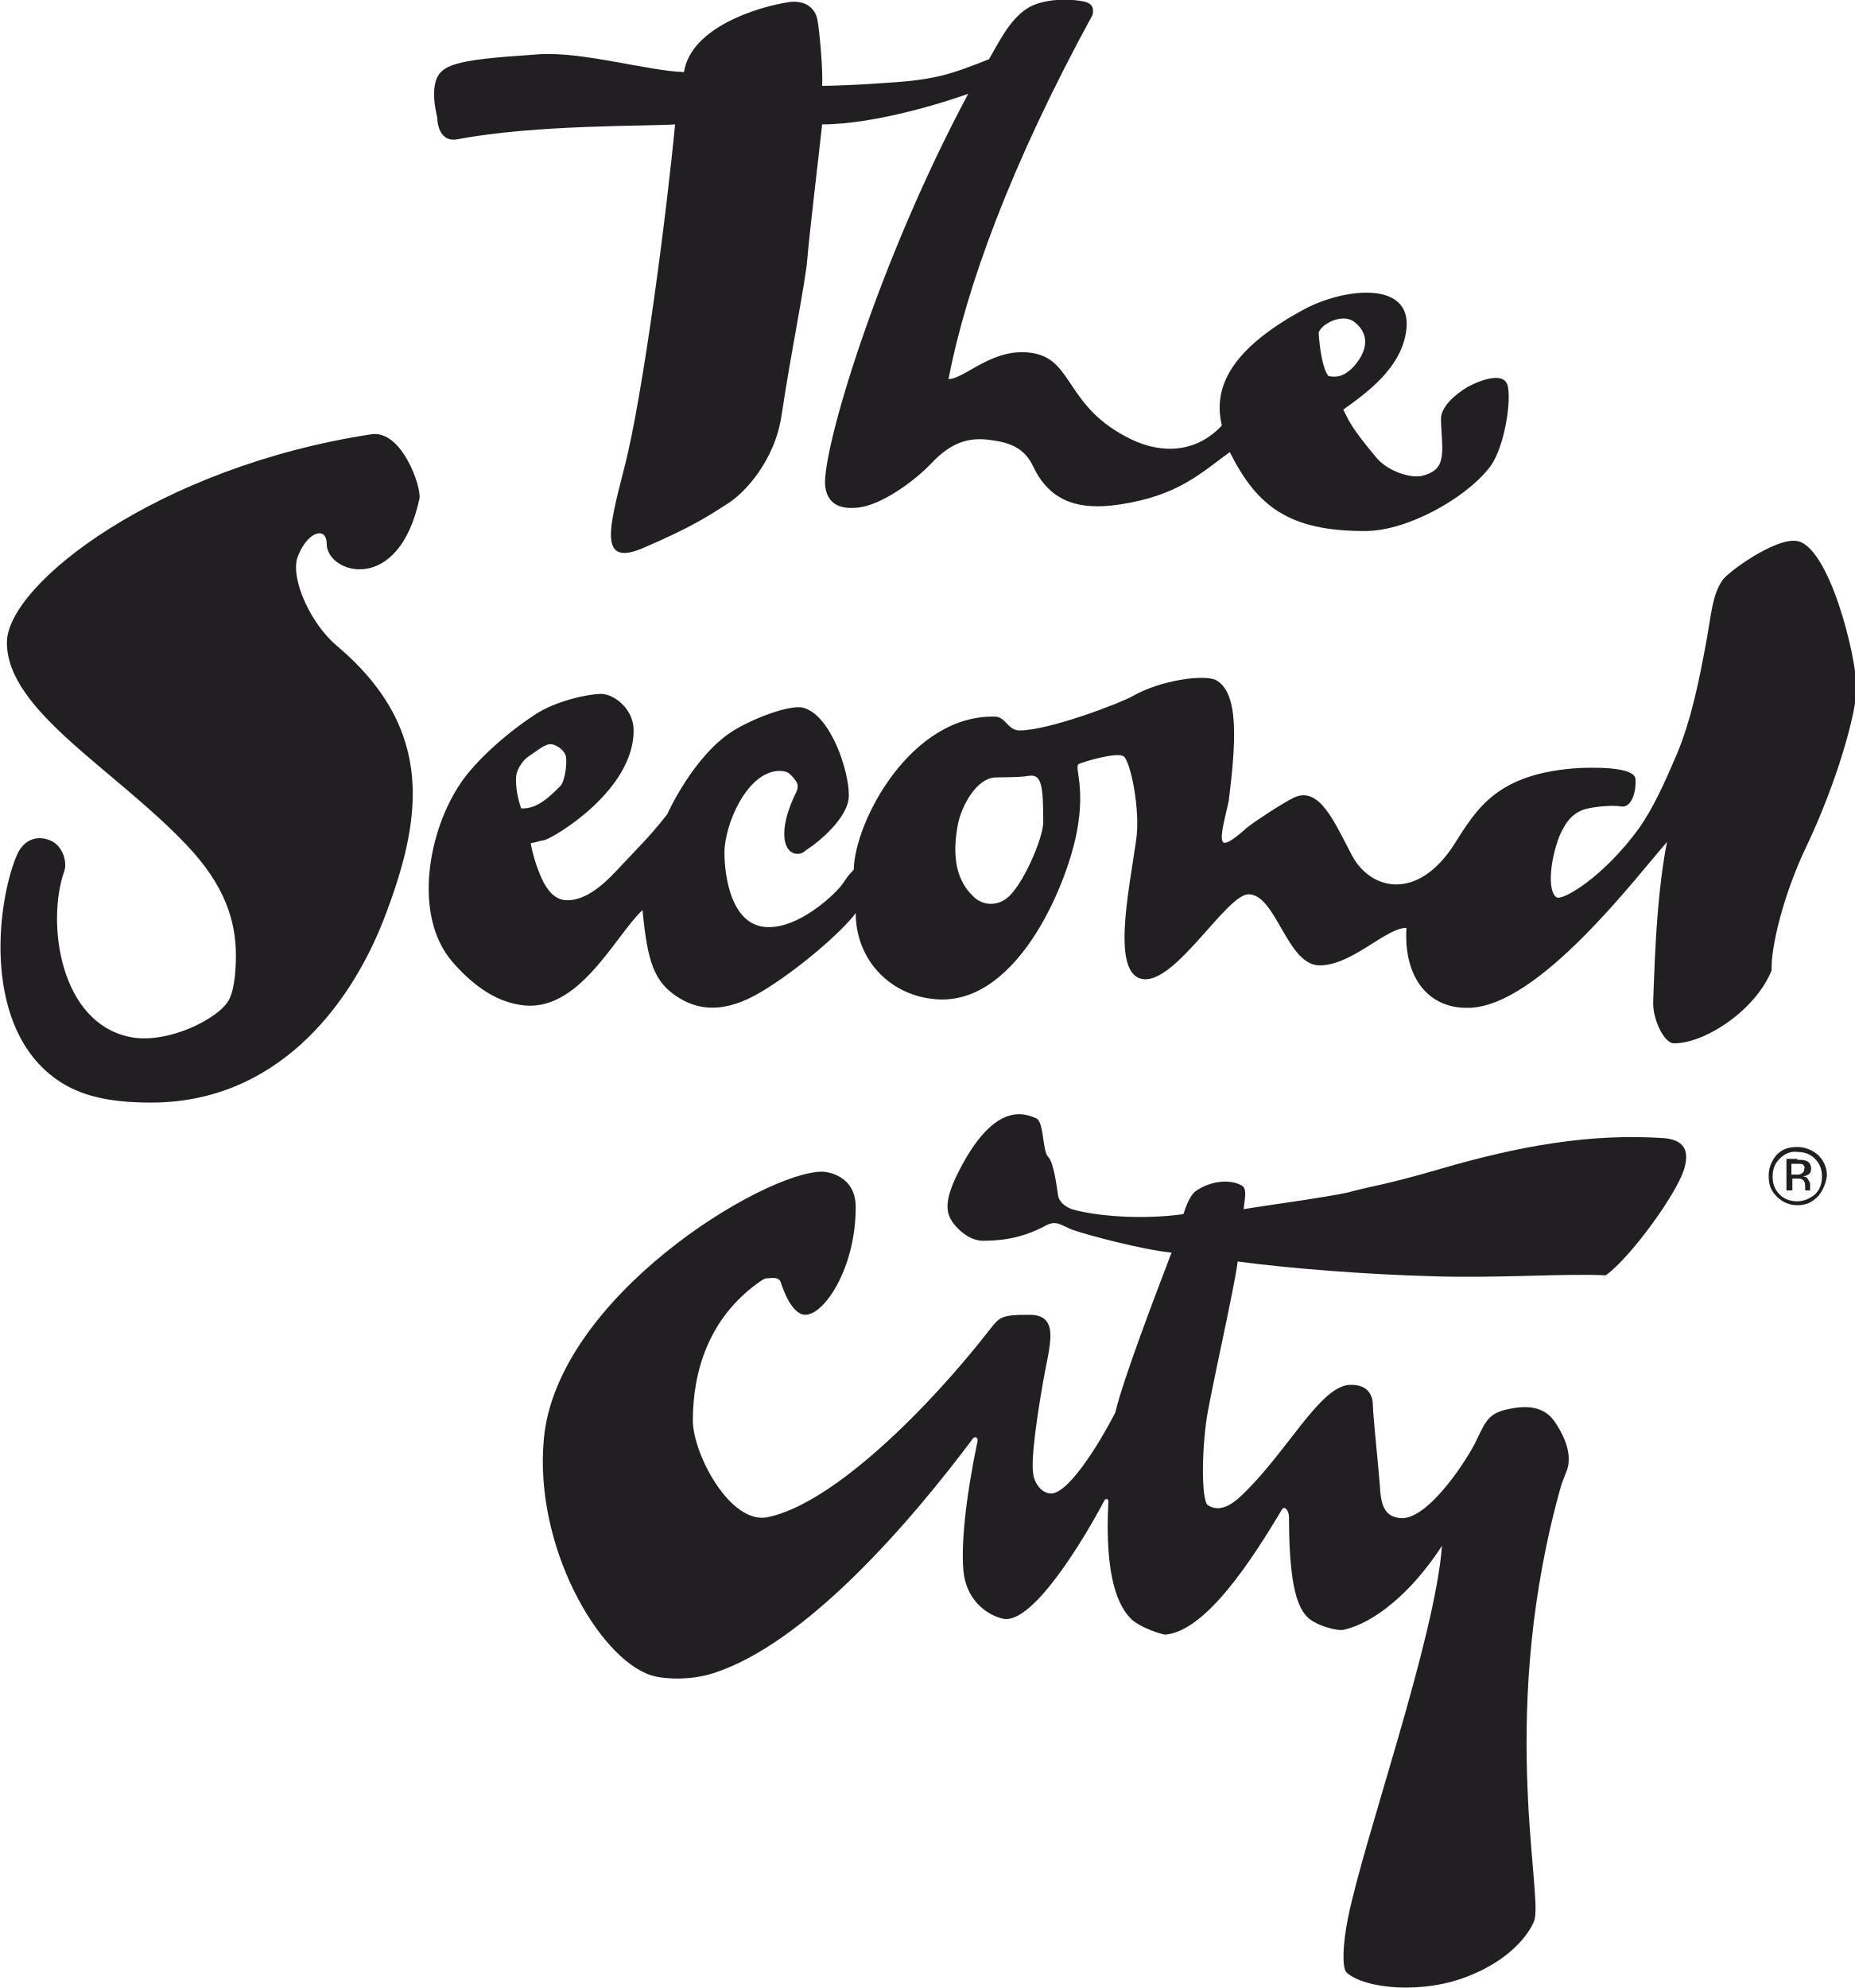
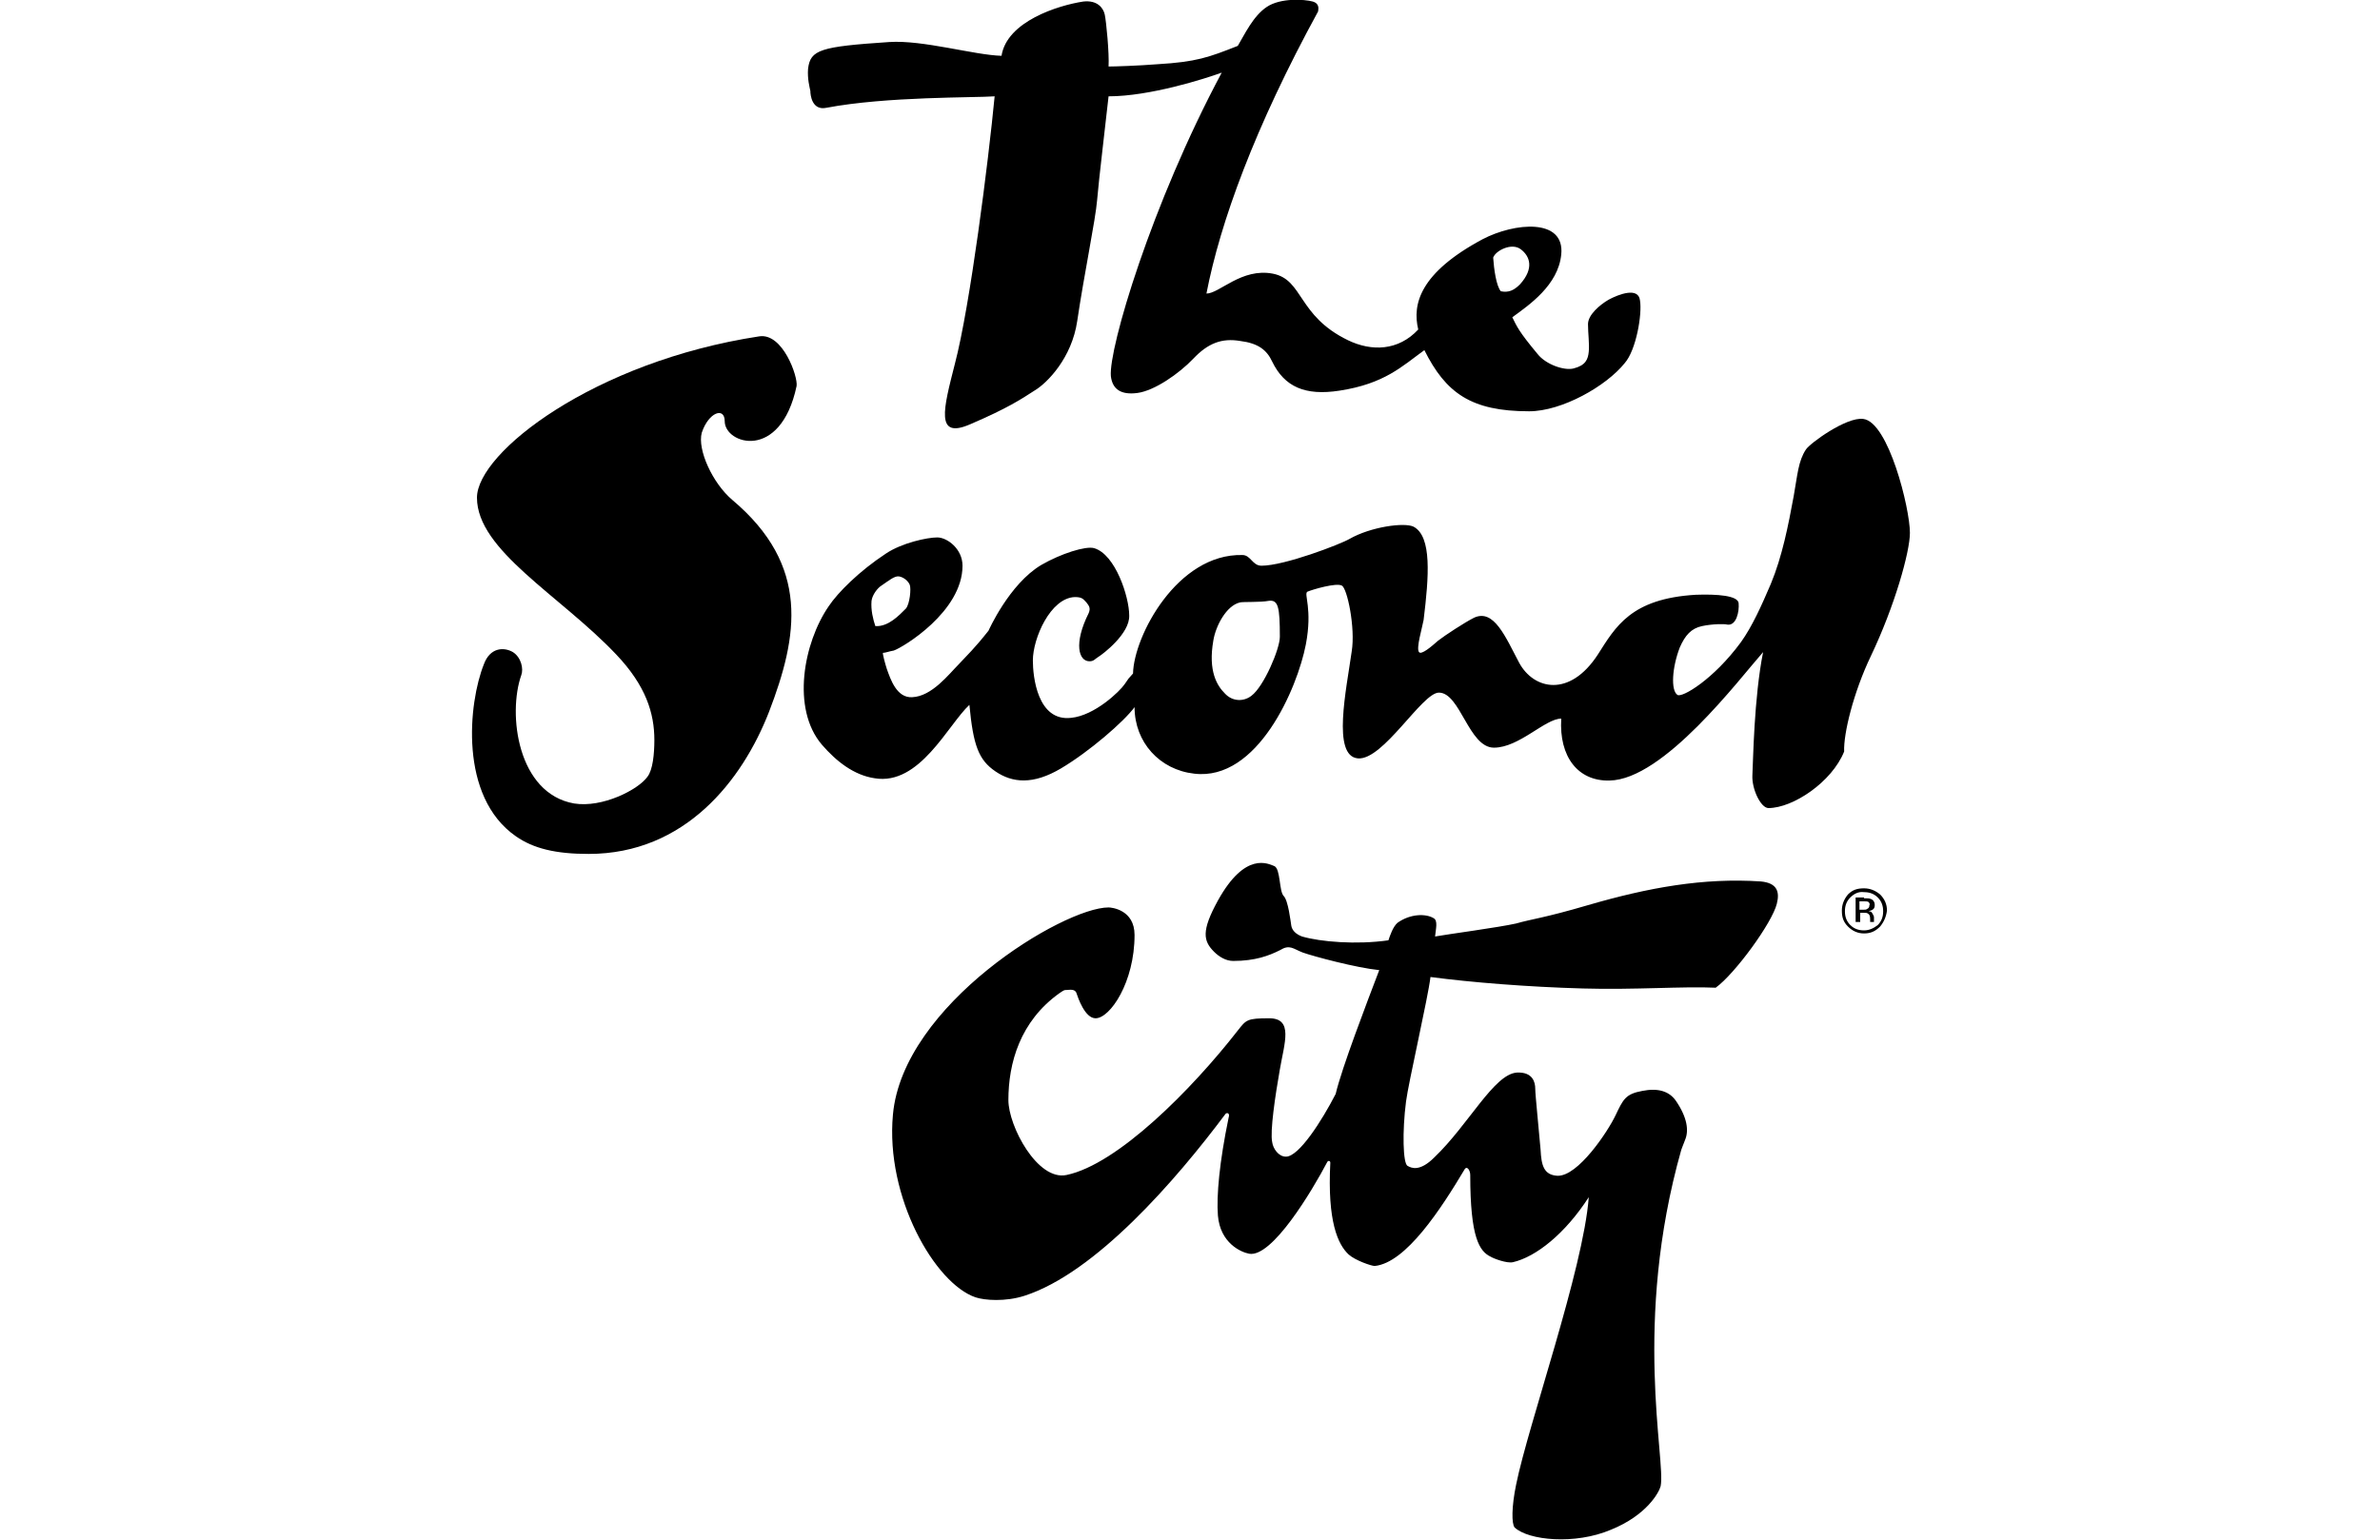
- <svg xmlns="http://www.w3.org/2000/svg" version="1.1" id="Layer_1" x="0px" y="0px" viewBox="0 0 187.9 201.4" style="enable-background:new 0 0 187.9 201.4;" xml:space="preserve">
-   <style type="text/css">
- 	.st0{fill:#211F21;}
- </style>
+ <svg xmlns="http://www.w3.org/2000/svg" version="1.1" id="Layer_1" x="0px" y="0px" width="1224px" height="792px" viewBox="0 0 1224 792" enable-background="new 0 0 1224 792" xml:space="preserve">
  <g>
-     <path class="st0" d="M37.6,44C16,47.3,0.7,59.2,0.7,65.1c0,6.9,10.9,12.8,18.2,20.5c3.9,4.1,5,7.7,5,11.2c0,1.8-0.2,3.9-0.9,4.8   c-1.2,1.7-5.9,4.1-9.6,3.5C6,103.8,4.7,93.4,6.5,88.3c0.3-0.8,0-2.3-1.1-3c-1.2-0.7-3-0.6-3.8,1.6c-2,5-3.3,17.3,4.2,22.5   c2.3,1.6,5.2,2.3,9.5,2.3c12.6,0,20.1-9.6,23.6-18.6c3.8-9.9,5.4-19.1-4.8-27.7c-2.6-2.2-4.6-6.6-4-8.8c0.9-2.7,3-3.4,3-1.5   c0,3,7.3,5.3,9.4-4.6C42.7,49.3,40.7,43.5,37.6,44" />
-     <path class="st0" d="M105.7,83.3c0,1.6-2.1,6.5-3.7,7.7c-1,0.8-2.5,0.8-3.5-0.3c-1-1-2.2-2.9-1.5-6.9c0.3-1.9,1.7-4.6,3.5-5   c0.4-0.1,2.7,0,3.7-0.2C105.5,78.4,105.7,79.4,105.7,83.3 M52.8,81.9c-0.3-0.9-0.6-2.1-0.5-3.3c0.1-0.8,0.8-1.7,1.3-2   c0.9-0.6,1.7-1.3,2.3-1.2c0.6,0.1,1.2,0.6,1.4,1.1c0.2,0.5,0,2.5-0.5,3.1C55.9,80.5,54.5,82,52.8,81.9 M86.5,88.1   c-0.8,0.9-0.4,0.4-1.1,1.4c-0.6,0.9-3.9,4.1-7,4.4c-4.4,0.5-5-5.4-5-7.5c0-2.9,2.3-8.2,5.5-8.3c1,0,1.1,0.3,1.5,0.7   c0.3,0.4,0.6,0.7,0.3,1.4c-2,4-1.3,6.3,0.1,6.3c0.6,0,0.7-0.3,1.2-0.6c0.5-0.3,4.1-3,4-5.4c0-2.4-1.8-8-4.6-8.8   c-1.1-0.3-4.3,0.7-6.9,2.2c-4.2,2.5-6.9,8.6-6.9,8.6c-1.9,2.4-2.7,3.1-3.9,4.4c-1.3,1.3-3.5,4.2-6.1,4.3c-2,0.1-2.8-2.3-3.3-3.7   c-0.2-0.6-0.6-2.1-0.5-2.1c0.3,0,0.8-0.2,1.4-0.3c1.2-0.4,9-5.1,9-11.1c0-2.2-2-3.7-3.3-3.7c-1.3,0-4.6,0.7-6.7,2.1   c-3.5,2.3-6.3,5.1-7.5,6.9c-3.3,4.8-4.9,13.4-0.9,18.1c1.9,2.2,4.2,4,6.9,4.4c5.9,1,9.6-7,12.4-9.6c0.5,5.3,1.2,7.2,3.4,8.7   c2.2,1.5,4.9,1.8,8.6-0.4c3.7-2.2,8.2-6.1,9.6-8c0,4.6,3.3,8.2,7.8,8.7c8.3,1,13.5-11.2,14.6-16.9c0.9-4.7-0.3-6.6,0.2-6.9   c0.7-0.3,3.8-1.2,4.5-0.8c0.7,0.3,1.8,5.5,1.3,8.6c-0.7,5-2.6,13.7,0.8,14c3.3,0.3,8.4-8.6,10.6-8.6c2.8,0,3.9,7.2,7.2,7.2   c3.3,0,6.7-3.8,8.8-3.8c-0.3,5,2.2,8.2,6.3,8.1c7.1-0.1,17-13.3,20.1-16.8c-1.2,6-1.3,14.3-1.4,16.1c-0.1,1.8,1.1,4.3,2.1,4.3   c3.2,0,8.3-3.4,9.9-7.4c-0.1-2.3,1.2-7.7,3.5-12.5c3.1-6.5,5.1-13.6,5.1-16.1c0-3.2-2.8-14.5-6.1-14.9c-2.2-0.3-7,3.2-7.5,4   c-1,1.5-1.1,3.3-1.6,6.1c-0.7,3.8-1.5,7.9-3,11.5c-1.2,2.8-2.4,5.5-3.9,7.6c-3.6,4.9-7.7,7.3-8.3,6.9c-0.9-0.6-0.7-3.6,0.3-6.2   c0.7-1.6,1.5-2.5,2.9-2.8c1.4-0.3,3-0.3,3.3-0.2c1.2,0.2,1.6-1.7,1.5-2.8c-0.1-1-2.8-1.2-5.6-1.1c-8.5,0.5-10.5,4.2-12.8,7.8   c-3.7,5.7-8.4,4.6-10.3,1.1c-1.8-3.4-3.3-7.1-5.9-5.9c-1.2,0.6-3.8,2.3-4.7,3c-0.9,0.8-2.2,1.9-2.5,1.5c-0.4-0.5,0.4-3.1,0.6-4.2   c0.7-5.7,1.1-10.9-1.3-12.2c-1.2-0.6-5.6,0-8.4,1.6c-1.2,0.7-8.5,3.5-11.5,3.5c-1.2,0-1.4-1.4-2.5-1.4   C92.3,72.4,86.6,83.2,86.5,88.1" />
-     <path class="st0" d="M134.6,38.1c-0.6-0.7-0.9-2.9-1-4.4c0.3-0.9,2.4-2,3.6-1.1c1.2,0.9,1.8,2.5-0.1,4.6   C136.3,38,135.6,38.3,134.6,38.1 M152.8,39.3c-0.2-1.8-2.8-0.8-4.1-0.1c-1.2,0.7-2.7,2-2.7,3.2c0,1.2,0.2,2.6,0.1,3.6   c-0.1,1-0.4,1.8-2,2.2c-1.2,0.3-3.6-0.5-4.7-1.9c-2.5-3-2.7-3.6-3.3-4.8c2.2-1.6,6-4.2,6.4-8.2c0.5-4.8-6.1-4.2-10.3-2   c-8.2,4.4-9.2,8.5-8.4,11.8c-2.6,2.8-6.1,2.9-9.2,1.4c-6.6-3.2-5.8-7.9-9.8-8.7c-4.1-0.8-7,2.6-8.7,2.6c1.8-9.3,6.3-21.7,14.6-36.9   c0-0.2,0.3-1-0.7-1.3c-1.1-0.3-4.2-0.5-6,0.7c-1.8,1.2-2.9,3.6-3.8,5.1c-3.8,1.5-5.4,2.1-10.5,2.4c-2.5,0.2-5.6,0.3-6.4,0.3   c0.1-1.7-0.3-5.9-0.5-6.8c-0.2-0.9-1-1.9-2.8-1.7c-3.3,0.5-10,2.6-10.7,7.1C65.7,7.2,59,5.2,54.6,5.5c-9,0.6-10.3,1-10.6,3.5   c-0.1,1.3,0.2,2.4,0.3,2.9c0,0.5,0.2,2.6,2.1,2.2c7.9-1.5,19.4-1.3,22-1.5c-0.8,8.4-3.2,27.4-5.2,35c-1.5,5.9-2.6,9.9,2,7.9   c4.9-2.1,6.7-3.3,8.4-4.4c1.7-1,4.9-4.3,5.6-9.1c0.9-6.1,2.4-13.3,2.6-15.8c0.2-2.5,1.2-10.8,1.5-13.6c5.4,0,12.6-2.3,14.8-3.1   c-9.2,17.2-14.8,36.1-14.5,39.7c0.2,1.7,1.3,2.5,3.5,2.2c2.2-0.3,5.4-2.5,7.3-4.5c1.9-2,3.7-2.7,6.1-2.3c2.4,0.3,3.5,1.2,4.2,2.7   c1.6,3.3,4.3,4.5,8.8,3.8c5.9-0.9,8.2-3.2,11.1-5.3c2.8,5.6,6.1,8,13.7,8c4.3,0,10.1-3.3,12.5-6.3   C152.3,45.8,153.1,41.1,152.8,39.3" />
-     <path class="st0" d="M83.3,118.7c-5.9,0-26.9,12.7-28.2,27.1c-1,10.8,5.5,22.1,10.8,23.9c1.2,0.4,3.9,0.6,6.4-0.2   c9.3-3,19.8-15.1,26.3-23.8c0.2-0.2,0.6-0.1,0.4,0.5c-1.2,5.8-1.6,10.2-1.4,12.8c0.3,3.6,3,4.8,4.1,5c3,0.5,8.2-8.2,10.2-12   c0.1-0.2,0.4-0.2,0.4,0.1c-0.4,7.7,1,10.7,2.4,12c0.9,0.8,3,1.5,3.4,1.5c4.1-0.4,8.7-7.5,11.8-12.7c0.3-0.4,0.7,0.2,0.7,0.8   c0,8.2,1.2,10,2.7,10.7c0.3,0.2,2.1,0.9,2.9,0.7c3-0.7,6.8-3.7,9.9-8.5c-0.7,9.4-7.9,29.7-9.5,37.6c-0.6,2.9-0.6,5.1-0.2,5.6   c1.8,1.7,7.9,2.3,12.6,0.3c4.7-1.9,6.3-4.9,6.5-5.7c0.7-3.4-3.7-21.4,2.7-44c0.1-0.3,0.2-0.5,0.5-1.3c0.5-1.2,0.3-2.9-1.2-5.1   c-0.9-1.3-2.4-1.7-4.4-1.3c-2.2,0.4-2.5,1.1-3.5,3.2c-1,2.1-4.9,8-7.6,7.9c-1.8-0.1-2.1-1.4-2.2-3.4c-0.2-2.4-0.7-7.2-0.7-8   c0-0.8-0.3-2.2-2.4-2.1c-3,0.2-6.3,6.8-10.8,11.1c-1.9,1.9-3,1.4-3.5,1.1c-0.6-0.3-0.7-4.5-0.2-8.4c0.3-2.4,2.9-13.7,3.2-16.3   c5.3,0.7,12.7,1.3,19.9,1.5c6.8,0.2,13.1-0.3,17.4-0.1c2.5-1.8,7.4-8.5,8-11c0.4-1.6,0-2.7-2.1-2.9c-7.5-0.5-14.7,0.8-22.6,3.1   c-5.8,1.7-7.3,1.8-9.4,2.4c-2.2,0.5-8.9,1.4-10.6,1.7c0.1-1,0.4-2.1-0.2-2.4c-1-0.6-3-0.6-4.7,0.6c-0.6,0.5-1,1.7-1.2,2.3   c-4.2,0.6-8.9,0.2-11.3-0.5c-0.8-0.3-1.3-0.8-1.4-1.4c-0.1-0.6-0.4-3.3-1-3.9c-0.6-0.6-0.4-3.5-1.2-3.9c-0.8-0.3-3.8-2-7.4,4.5   c-2.2,4-1.9,5.3-0.5,6.7c0.6,0.6,1.5,1.2,2.5,1.2c2.9,0,4.7-0.7,6.1-1.4c1.3-0.8,1.7-0.2,3,0.3c1.4,0.5,7,2,10,2.3   c-1.6,4.2-4.9,12.8-5.7,16.2c-1.8,3.5-4.8,8.2-6.5,8.2c-1,0-1.7-1.1-1.8-1.9c-0.3-1.4,0.4-6.1,1-9.5c0.6-3.5,1.8-6.7-1.4-6.7   c-2.9,0-3,0.2-4.1,1.6c-6,7.7-15.7,17.5-22.4,18.9c-3.8,0.8-7.6-6.4-7.6-9.8c0-4.8,1.5-10.3,6.7-14c0.6-0.4,0.6-0.4,0.9-0.4   c0.3,0,1.1-0.2,1.3,0.4c0.2,0.6,1.1,3.3,2.5,3.3c1.9,0,5.1-4.7,5.1-10.9C86.7,119,83.7,118.7,83.3,118.7" />
-     <path class="st0" d="M182.7,118c-0.1-0.1-0.4-0.1-0.7-0.1h-0.5v1.1h0.5c0.2,0,0.4,0,0.5-0.1c0.2-0.1,0.3-0.2,0.3-0.5   C182.9,118.3,182.8,118.1,182.7,118 M182.1,117.5c0.4,0,0.7,0,0.9,0.1c0.3,0.1,0.5,0.4,0.5,0.8c0,0.3-0.1,0.5-0.3,0.6   c-0.1,0.1-0.3,0.1-0.5,0.2c0.3,0,0.4,0.1,0.5,0.3c0.1,0.2,0.2,0.3,0.2,0.5v0.2c0,0.1,0,0.1,0,0.2c0,0.1,0,0.1,0,0.2l0,0h-0.5   c0,0,0,0,0,0v0l0-0.1v-0.3c0-0.4-0.1-0.6-0.3-0.7c-0.1-0.1-0.3-0.1-0.6-0.1h-0.4v1.2h-0.6v-3.2H182.1z M180.3,117.4   c-0.5,0.5-0.7,1.1-0.7,1.8c0,0.7,0.2,1.3,0.7,1.8c0.5,0.5,1.1,0.7,1.8,0.7c0.7,0,1.3-0.3,1.8-0.7c0.5-0.5,0.7-1.1,0.7-1.8   c0-0.7-0.2-1.3-0.7-1.8c-0.5-0.5-1.1-0.7-1.8-0.7C181.4,116.6,180.8,116.9,180.3,117.4 M184.2,121.2c-0.6,0.6-1.2,0.9-2.1,0.9   c-0.8,0-1.5-0.3-2.1-0.9c-0.6-0.6-0.8-1.2-0.8-2.1c0-0.8,0.3-1.5,0.8-2.1c0.6-0.6,1.2-0.8,2.1-0.8c0.8,0,1.5,0.3,2.1,0.8   c0.6,0.6,0.9,1.3,0.9,2.1C185,119.9,184.7,120.6,184.2,121.2" />
+     <path d="M390.405,173.029c-84.941,12.977-145.108,59.773-145.108,82.975c0,27.134,42.864,50.336,71.571,80.616   c15.336,16.123,19.662,30.279,19.662,44.043c0,7.079-0.787,15.337-3.539,18.876c-4.719,6.686-23.202,16.123-37.752,13.764   c-29.1-5.112-34.212-46.01-27.134-66.065c1.18-3.146,0-9.045-4.326-11.798c-4.719-2.752-11.797-2.359-14.943,6.292   c-7.865,19.663-12.977,68.032,16.517,88.481c9.045,6.292,20.449,9.044,37.358,9.044c49.549,0,79.043-37.751,92.807-73.144   c14.943-38.932,21.235-75.11-18.876-108.93c-10.225-8.651-18.089-25.954-15.73-34.605c3.539-10.618,11.797-13.371,11.797-5.899   c0,11.797,28.707,20.842,36.965-18.089C410.461,193.871,402.596,171.062,390.405,173.029" />
+     <path d="M658.207,327.575c0,6.292-8.259,25.561-14.551,30.28c-3.933,3.146-9.831,3.146-13.764-1.181   c-3.933-3.932-8.651-11.403-5.898-27.134c1.18-7.472,6.686-18.089,13.764-19.662c1.573-0.394,10.617,0,14.55-0.786   C657.42,308.306,658.207,312.238,658.207,327.575 M450.179,322.069c-1.18-3.539-2.359-8.258-1.966-12.977   c0.393-3.146,3.146-6.686,5.111-7.865c3.54-2.359,6.686-5.112,9.045-4.719c2.359,0.394,4.719,2.36,5.506,4.326   c0.786,1.966,0,9.831-1.967,12.19C462.369,316.564,456.864,322.463,450.179,322.069 M582.703,346.451   c-3.146,3.539-1.573,1.572-4.326,5.505c-2.359,3.539-15.336,16.123-27.527,17.303c-17.303,1.967-19.662-21.235-19.662-29.493   c0-11.404,9.045-32.246,21.629-32.64c3.933,0,4.325,1.18,5.898,2.753c1.18,1.573,2.359,2.753,1.18,5.506   c-7.865,15.729-5.112,24.774,0.394,24.774c2.359,0,2.753-1.18,4.719-2.359s16.123-11.798,15.729-21.235   c0-9.438-7.078-31.46-18.089-34.606c-4.325-1.18-16.909,2.752-27.134,8.651c-16.517,9.831-27.135,33.819-27.135,33.819   c-7.472,9.438-10.617,12.19-15.336,17.303c-5.112,5.112-13.764,16.517-23.988,16.91c-7.865,0.394-11.011-9.045-12.978-14.55   c-0.786-2.36-2.359-8.259-1.966-8.259c1.18,0,3.146-0.786,5.506-1.18c4.719-1.573,35.392-20.056,35.392-43.65   c0-8.651-7.865-14.55-12.978-14.55c-5.111,0-18.089,2.753-26.347,8.258c-13.764,9.045-24.775,20.056-29.494,27.134   c-12.977,18.876-19.269,52.695-3.539,71.178c7.472,8.651,16.517,15.73,27.134,17.304c23.202,3.932,37.752-27.527,48.763-37.752   c1.967,20.842,4.72,28.313,13.371,34.212c8.651,5.899,19.269,7.079,33.819-1.572c14.55-8.651,32.246-23.988,37.751-31.46   c0,18.089,12.978,32.246,30.674,34.212c32.64,3.933,53.088-44.043,57.414-66.458c3.539-18.483-1.18-25.955,0.786-27.134   c2.753-1.18,14.943-4.719,17.696-3.146c2.753,1.18,7.078,21.629,5.112,33.819c-2.753,19.662-10.225,53.875,3.146,55.055   c12.978,1.18,33.033-33.819,41.685-33.819c11.011,0,15.337,28.313,28.313,28.313c12.978,0,26.348-14.943,34.606-14.943   c-1.18,19.662,8.651,32.246,24.774,31.854c27.921-0.394,66.852-52.303,79.043-66.066c-4.72,23.596-5.112,56.234-5.506,63.313   c-0.394,7.078,4.325,16.909,8.259,16.909c12.583,0,32.639-13.37,38.931-29.1c-0.394-9.045,4.72-30.28,13.764-49.156   c12.19-25.562,20.056-53.482,20.056-63.313c0-12.584-11.011-57.021-23.988-58.594c-8.651-1.18-27.527,12.584-29.493,15.73   c-3.933,5.898-4.325,12.977-6.292,23.988c-2.753,14.943-5.898,31.067-11.797,45.224c-4.72,11.011-9.438,21.628-15.337,29.887   c-14.157,19.269-30.28,28.707-32.64,27.134c-3.539-2.359-2.753-14.157,1.18-24.382c2.753-6.292,5.898-9.831,11.404-11.011   c5.505-1.18,11.797-1.18,12.977-0.786c4.72,0.786,6.292-6.686,5.899-11.011c-0.394-3.933-11.011-4.719-22.022-4.326   c-33.426,1.966-41.291,16.517-50.336,30.673c-14.55,22.416-33.032,18.09-40.504,4.326c-7.078-13.37-12.978-27.921-23.201-23.201   c-4.72,2.359-14.943,9.044-18.483,11.797c-3.539,3.146-8.651,7.472-9.831,5.898c-1.572-1.966,1.573-12.19,2.359-16.516   c2.753-22.416,4.326-42.864-5.112-47.977c-4.719-2.359-22.021,0-33.032,6.292c-4.719,2.753-33.426,13.764-45.224,13.764   c-4.719,0-5.505-5.505-9.831-5.505C605.512,284.711,583.097,327.182,582.703,346.451" />
+     <path d="M771.855,149.827c-2.36-2.753-3.54-11.404-3.933-17.303c1.18-3.539,9.438-7.865,14.156-4.326   c4.72,3.539,7.079,9.831-0.393,18.089C778.54,149.434,775.787,150.614,771.855,149.827 M843.426,154.546   c-0.786-7.078-11.011-3.146-16.123-0.393c-4.719,2.753-10.617,7.865-10.617,12.584c0,4.719,0.786,10.225,0.393,14.157   c-0.393,3.933-1.572,7.079-7.864,8.651c-4.72,1.18-14.157-1.966-18.483-7.472c-9.831-11.797-10.617-14.157-12.977-18.875   c8.651-6.292,23.595-16.517,25.168-32.247c1.966-18.876-23.988-16.516-40.505-7.865c-32.246,17.303-36.179,33.426-33.032,46.403   c-10.225,11.011-23.988,11.404-36.18,5.505c-25.954-12.584-22.808-31.066-38.538-34.212c-16.123-3.146-27.527,10.224-34.212,10.224   c7.078-36.572,24.774-85.334,57.414-145.108c0-0.786,1.18-3.932-2.753-5.112c-4.326-1.18-16.517-1.966-23.595,2.752   c-7.078,4.719-11.404,14.157-14.943,20.056c-14.943,5.899-21.235,8.258-41.291,9.438c-9.831,0.787-22.021,1.18-25.168,1.18   c0.394-6.685-1.18-23.202-1.966-26.741c-0.787-3.539-3.933-7.472-11.012-6.685c-12.977,1.966-39.324,10.224-42.077,27.92   c-14.157-0.393-40.504-8.258-57.808-7.079c-35.392,2.36-40.504,3.933-41.684,13.764c-0.394,5.112,0.786,9.438,1.18,11.404   c0,1.966,0.786,10.225,8.258,8.651c31.066-5.898,76.29-5.112,86.515-5.898c-3.146,33.033-12.584,107.75-20.449,137.636   c-5.898,23.202-10.225,38.932,7.865,31.067c19.27-8.258,26.348-12.978,33.033-17.303c6.685-3.932,19.269-16.91,22.021-35.785   c3.539-23.988,9.438-52.302,10.225-62.133c0.786-9.831,4.719-42.471,5.898-53.481c21.235,0,49.549-9.045,58.2-12.191   c-36.179,67.639-58.2,141.962-57.021,156.119c0.786,6.686,5.112,9.831,13.764,8.651s21.235-9.831,28.707-17.696   c7.472-7.865,14.55-10.618,23.988-9.045c9.438,1.18,13.764,4.719,16.517,10.618c6.292,12.977,16.909,17.696,34.605,14.943   c23.201-3.539,32.246-12.584,43.65-20.842c11.011,22.021,23.988,31.459,53.875,31.459c16.909,0,39.718-12.977,49.155-24.774   C841.46,180.107,844.605,161.625,843.426,154.546" />
+     <path d="M570.119,466.784c-23.201,0-105.783,49.942-110.896,106.57c-3.933,42.471,21.628,86.907,42.471,93.986   c4.719,1.573,15.337,2.359,25.168-0.787c36.571-11.797,77.862-59.38,103.424-93.593c0.786-0.786,2.359-0.393,1.573,1.967   c-4.72,22.809-6.292,40.111-5.506,50.336c1.18,14.156,11.798,18.875,16.123,19.662c11.798,1.966,32.246-32.246,40.111-47.189   c0.394-0.787,1.573-0.787,1.573,0.393c-1.573,30.28,3.933,42.078,9.438,47.189c3.539,3.146,11.798,5.899,13.37,5.899   c16.124-1.573,34.213-29.494,46.403-49.942c1.18-1.573,2.753,0.786,2.753,3.146c0,32.246,4.719,39.325,10.618,42.077   c1.18,0.787,8.258,3.54,11.403,2.753c11.798-2.753,26.741-14.55,38.932-33.426c-2.752,36.965-31.066,116.795-37.358,147.861   c-2.359,11.404-2.359,20.056-0.786,22.021c7.078,6.686,31.066,9.045,49.549,1.18c18.482-7.472,24.774-19.269,25.562-22.415   c2.753-13.37-14.551-84.154,10.617-173.028c0.394-1.18,0.786-1.967,1.967-5.112c1.966-4.719,1.18-11.404-4.72-20.056   c-3.539-5.112-9.438-6.686-17.303-5.112c-8.651,1.573-9.831,4.325-13.764,12.584c-3.932,8.258-19.269,31.46-29.887,31.066   c-7.078-0.394-8.258-5.506-8.651-13.37c-0.786-9.438-2.753-28.314-2.753-31.46c0-3.146-1.18-8.651-9.438-8.259   c-11.798,0.787-24.774,26.741-42.471,43.65c-7.472,7.472-11.798,5.506-13.764,4.326c-2.359-1.18-2.753-17.696-0.786-33.033   c1.18-9.438,11.403-53.874,12.583-64.099c20.843,2.753,49.943,5.112,78.257,5.898c26.741,0.786,51.516-1.18,68.425-0.394   c9.831-7.078,29.101-33.426,31.46-43.257c1.573-6.292,0-10.618-8.259-11.404c-29.493-1.966-57.807,3.146-88.873,12.19   c-22.809,6.686-28.707,7.079-36.966,9.438c-8.651,1.966-34.999,5.505-41.684,6.685c0.393-3.932,1.572-8.258-0.787-9.438   c-3.933-2.359-11.797-2.359-18.482,2.359c-2.359,1.966-3.933,6.686-4.719,9.045c-16.517,2.359-34.999,0.786-44.438-1.967   c-3.146-1.18-5.112-3.146-5.505-5.505c-0.394-2.359-1.573-12.978-3.933-15.337s-1.573-13.764-4.719-15.337   c-3.146-1.18-14.943-7.864-29.101,17.696c-8.651,15.73-7.472,20.843-1.966,26.348c2.359,2.359,5.898,4.719,9.831,4.719   c11.404,0,18.482-2.753,23.988-5.505c5.111-3.146,6.685-0.787,11.797,1.18c5.506,1.966,27.527,7.864,39.325,9.045   c-6.292,16.516-19.27,50.335-22.415,63.706c-7.079,13.764-18.876,32.246-25.562,32.246c-3.933,0-6.686-4.326-7.078-7.472   c-1.18-5.506,1.572-23.988,3.933-37.358c2.359-13.764,7.078-26.348-5.506-26.348c-11.404,0-11.798,0.786-16.123,6.292   c-23.595,30.279-61.74,68.818-88.088,74.323c-14.943,3.146-29.887-25.168-29.887-38.538c0-18.876,5.898-40.505,26.348-55.055   c2.359-1.573,2.359-1.573,3.539-1.573s4.326-0.786,5.112,1.573c0.787,2.359,4.326,12.978,9.831,12.978   c7.472,0,20.056-18.482,20.056-42.864C583.489,467.964,571.692,466.784,570.119,466.784" />
+     <path d="M961.007,464.032c-0.394-0.394-1.573-0.394-2.753-0.394h-1.966v4.325h1.966c0.787,0,1.573,0,1.967-0.393   c0.786-0.394,1.18-0.787,1.18-1.967C961.793,465.212,961.4,464.425,961.007,464.032 M958.647,462.065c1.573,0,2.753,0,3.539,0.394   c1.18,0.393,1.967,1.573,1.967,3.146c0,1.18-0.394,1.967-1.181,2.359c-0.393,0.394-1.18,0.394-1.966,0.787   c1.18,0,1.573,0.393,1.966,1.18c0.394,0.786,0.787,1.18,0.787,1.966v0.787c0,0.393,0,0.393,0,0.786s0,0.394,0,0.786l0,0h-1.967l0,0   l0,0v-0.393v-1.18c0-1.573-0.393-2.36-1.18-2.753c-0.393-0.394-1.18-0.394-2.359-0.394h-1.572v4.719h-2.359v-12.584h4.325V462.065z    M951.569,461.672c-1.967,1.967-2.753,4.326-2.753,7.079s0.786,5.112,2.753,7.078c1.966,1.967,4.325,2.753,7.078,2.753   s5.112-1.18,7.078-2.753c1.967-1.966,2.753-4.325,2.753-7.078s-0.786-5.112-2.753-7.079c-1.966-1.966-4.325-2.752-7.078-2.752   C955.895,458.526,953.535,459.706,951.569,461.672 M966.905,476.615c-2.359,2.36-4.719,3.54-8.258,3.54   c-3.146,0-5.898-1.18-8.259-3.54c-2.359-2.359-3.146-4.719-3.146-8.258c0-3.146,1.18-5.898,3.146-8.258   c2.36-2.359,4.72-3.146,8.259-3.146c3.146,0,5.898,1.18,8.258,3.146c2.36,2.359,3.54,5.112,3.54,8.258   C970.052,471.504,968.872,474.256,966.905,476.615" />
  </g>
</svg>
